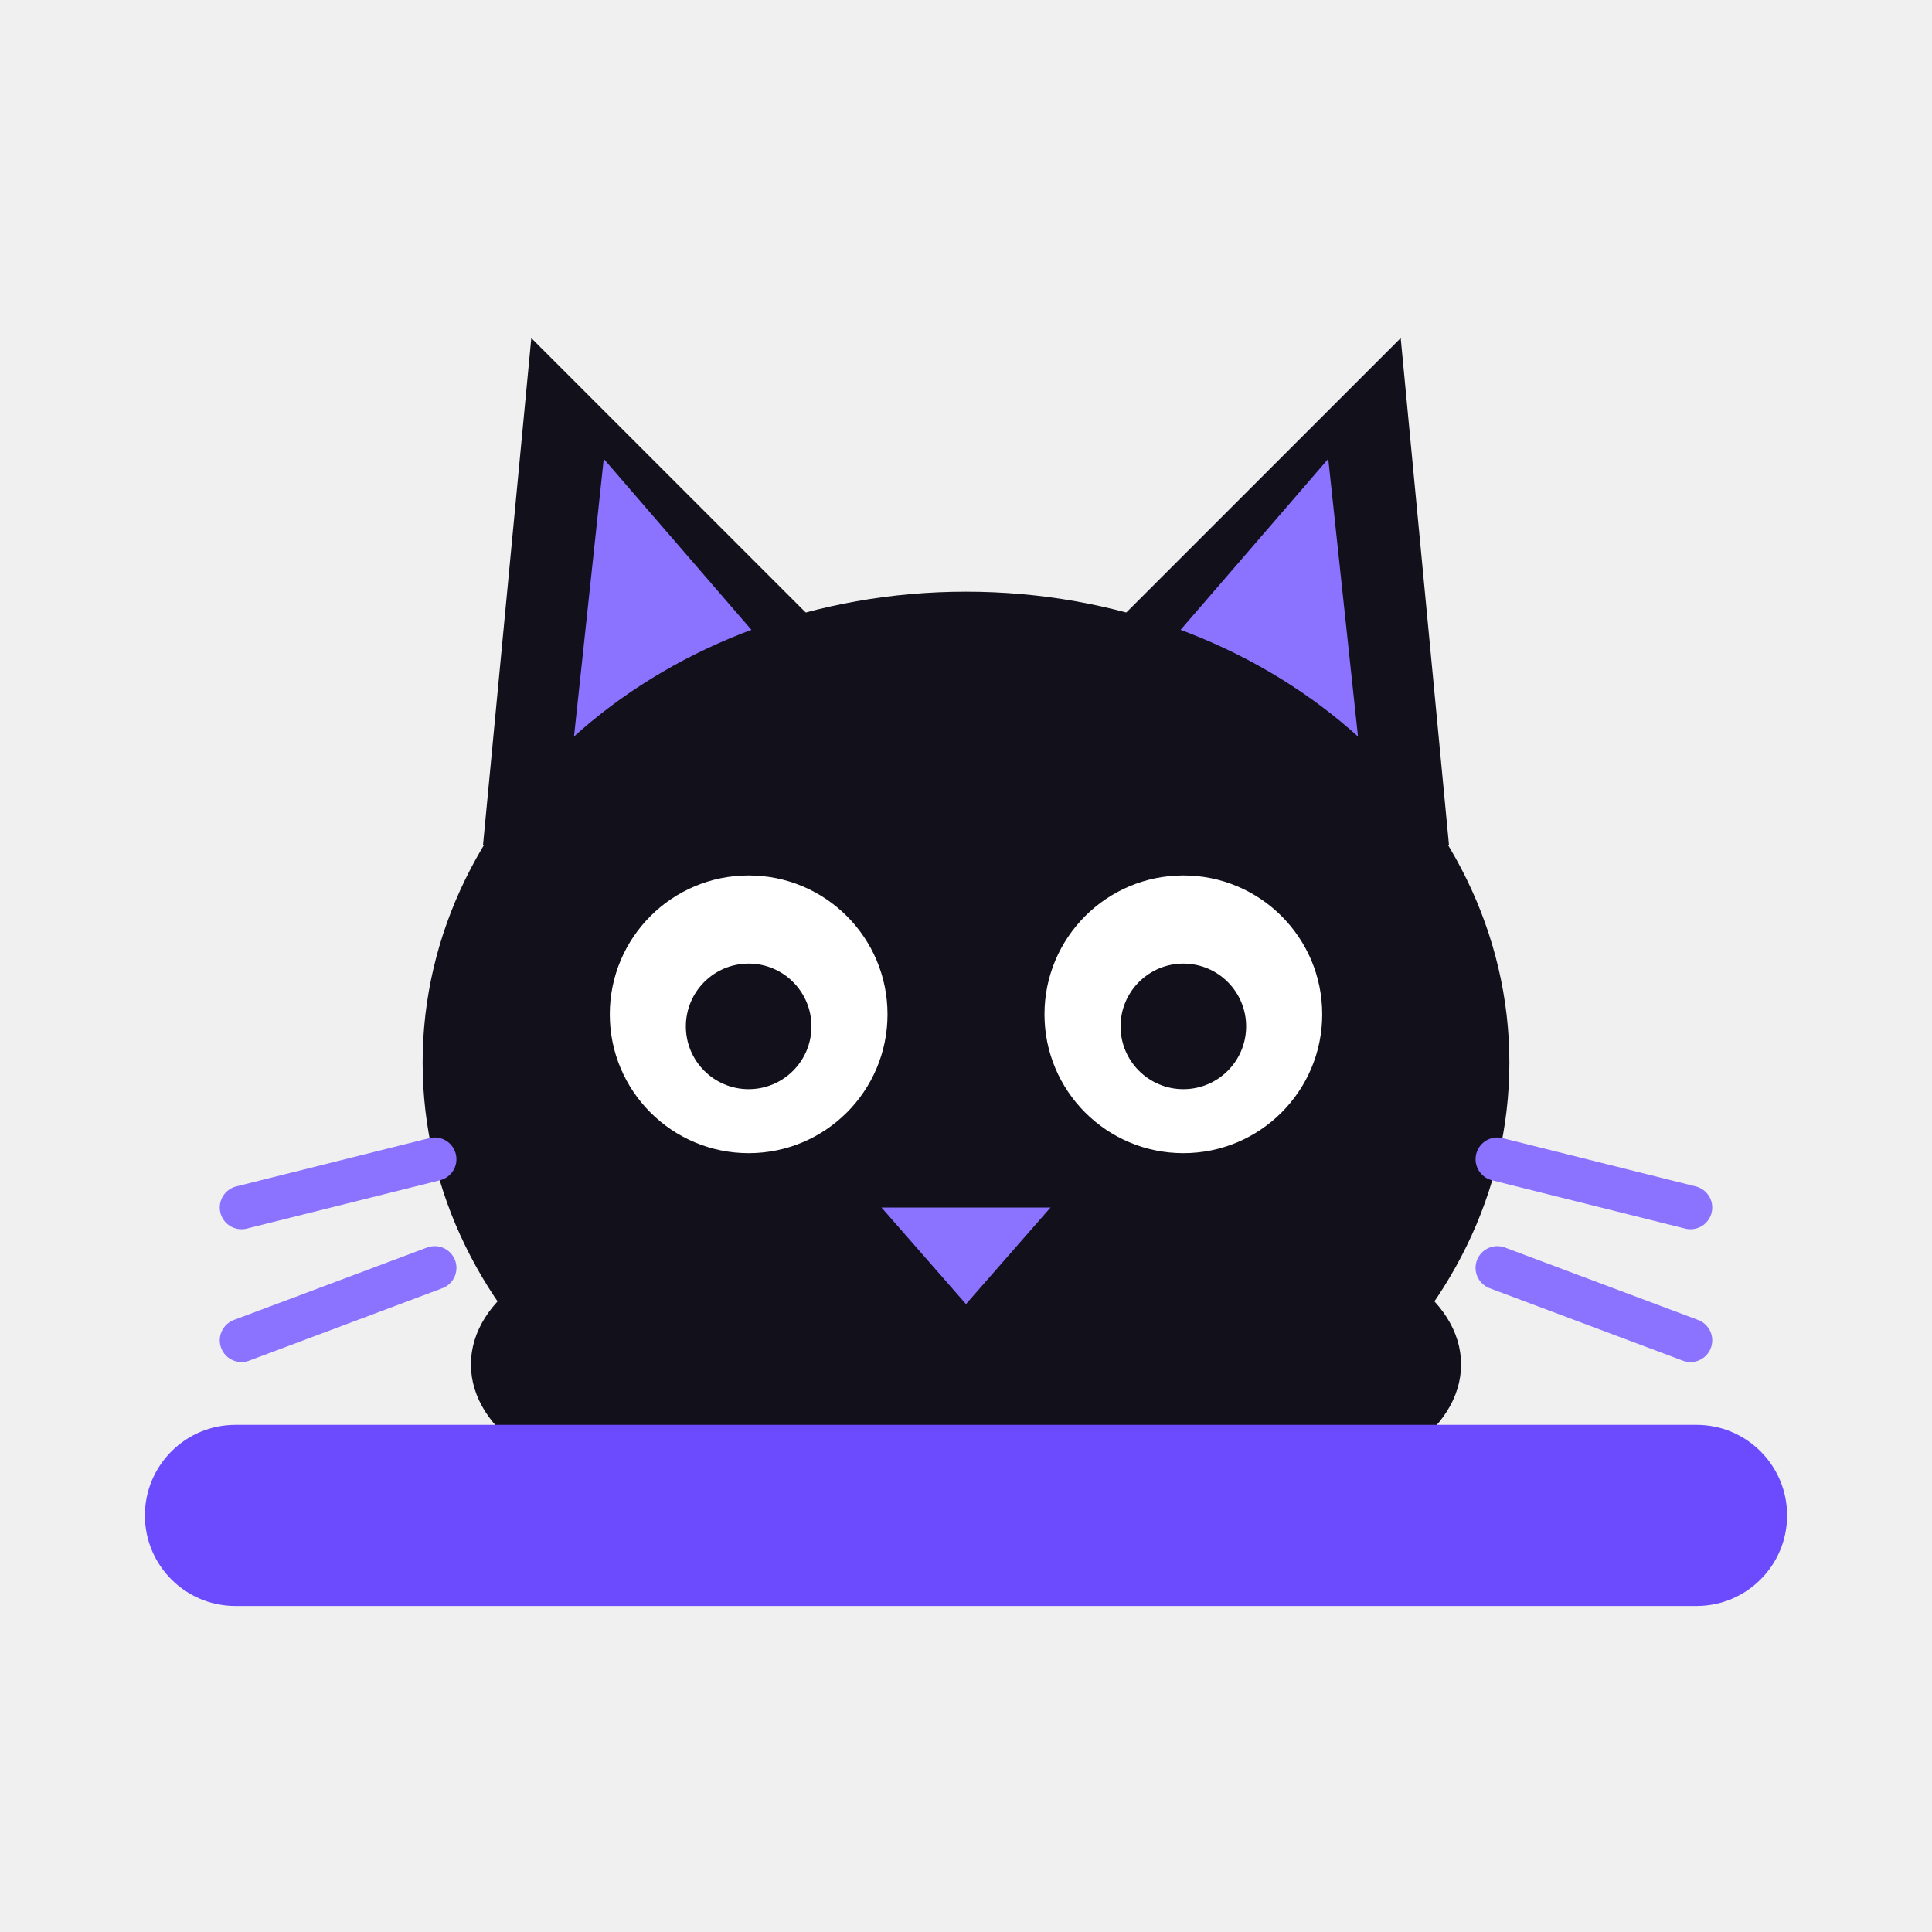
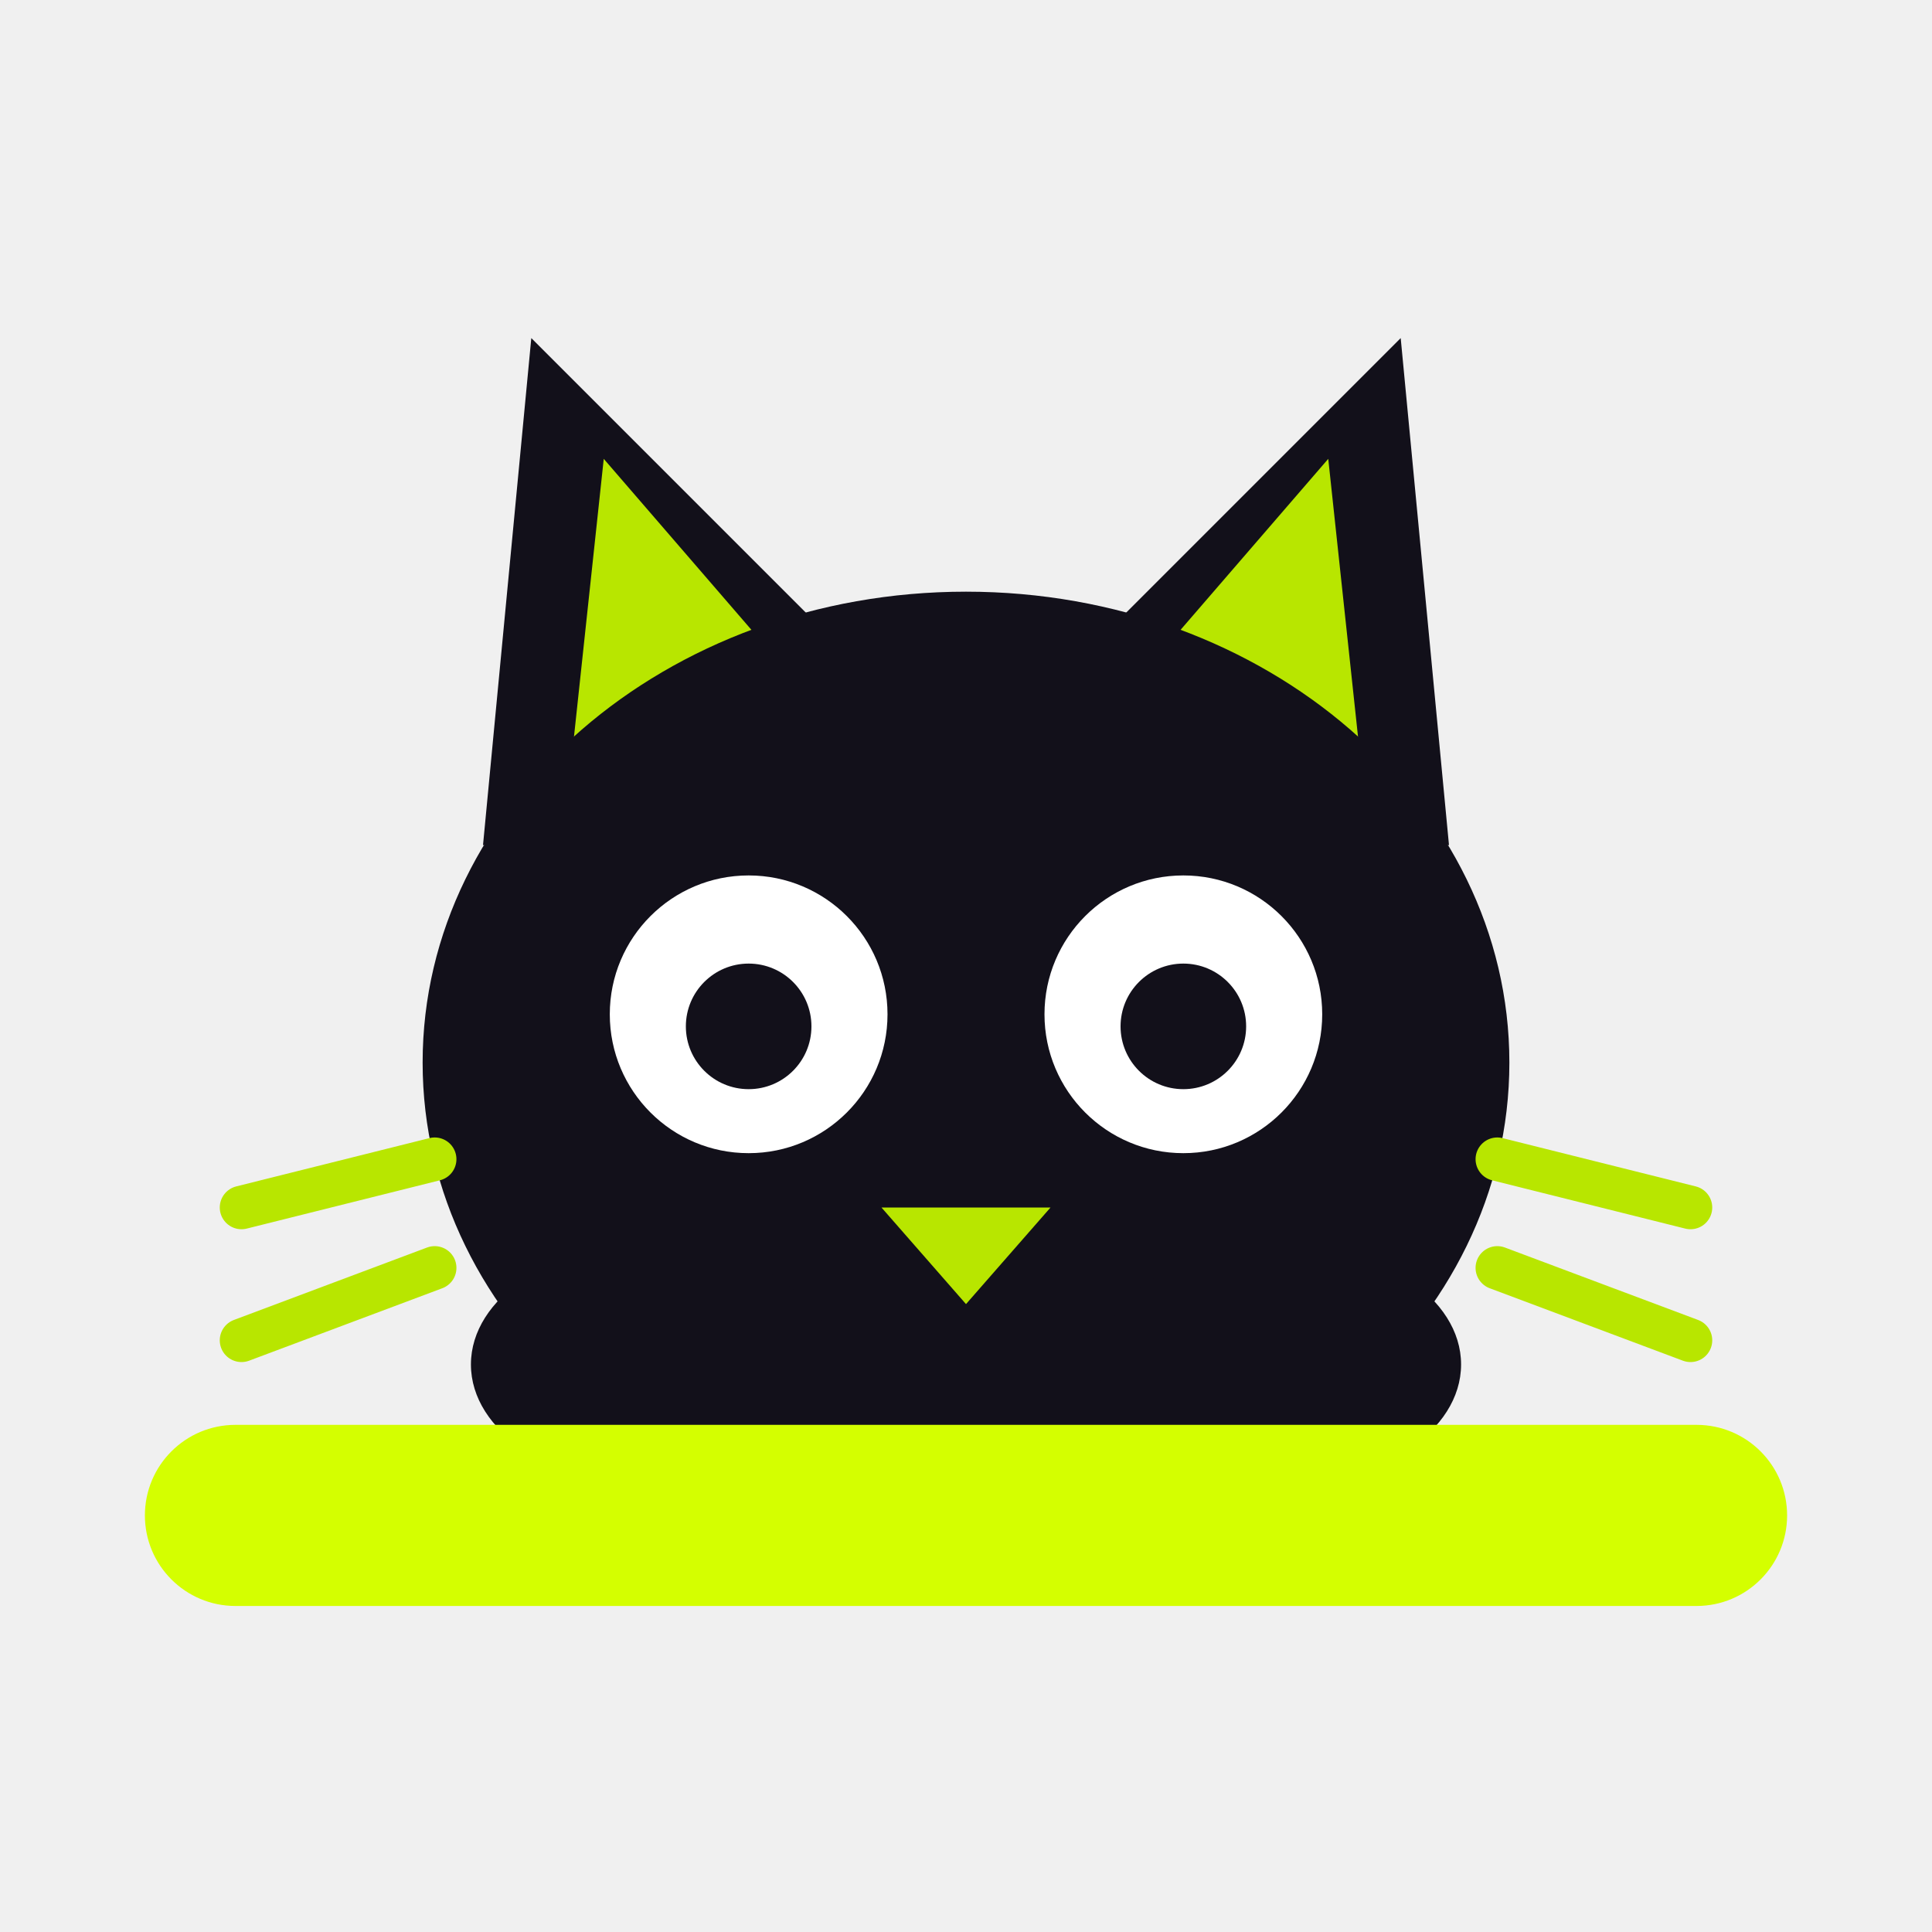
<svg xmlns="http://www.w3.org/2000/svg" viewBox="0 0 160 160" width="160" height="160" role="img" aria-label="Cat peeking over a ledge">
  <path d="M40 70 L44 28 L76 60 Z" fill="#12101A" />
  <path d="M120 70 L116 28 L84 60 Z" fill="#12101A" />
-   <path d="M47 66 L50 38 L69 60 Z" fill="#8B72FF" />
-   <path d="M113 66 L110 38 L91 60 Z" fill="#8B72FF" />
+   <path d="M47 66 L50 38 L69 60 Z" fill="#B8E600" />
+   <path d="M113 66 L110 38 L91 60 Z" fill="#B8E600" />
  <ellipse cx="80" cy="88" rx="45" ry="39" fill="#12101A" />
  <circle cx="62" cy="84" r="11.5" fill="#FFFFFF" />
  <circle cx="98" cy="84" r="11.5" fill="#FFFFFF" />
  <circle cx="62" cy="85" r="5.2" fill="#12101A" />
  <circle cx="98" cy="85" r="5.2" fill="#12101A" />
-   <path d="M73 100h14l-7 8z" fill="#8B72FF" />
-   <path d="M36 96L20 100M36 105l-16 6M124 96l16 4M124 105l16 6" stroke="#8B72FF" stroke-width="3.6" stroke-linecap="round" />
+   <path d="M73 100h14l-7 8z" fill="#B8E600" />
+   <path d="M36 96L20 100M36 105l-16 6M124 96l16 4M124 105l16 6" stroke="#B8E600" stroke-width="3.6" stroke-linecap="round" />
  <ellipse cx="54" cy="113" rx="15" ry="10" fill="#12101A" />
  <ellipse cx="106" cy="113" rx="15" ry="10" fill="#12101A" />
-   <rect x="12" y="118" width="136" height="15" rx="7.5" fill="#6C4BFF" />
+   <rect x="12" y="118" width="136" height="15" rx="7.5" fill="#D4FF00" />
</svg>
